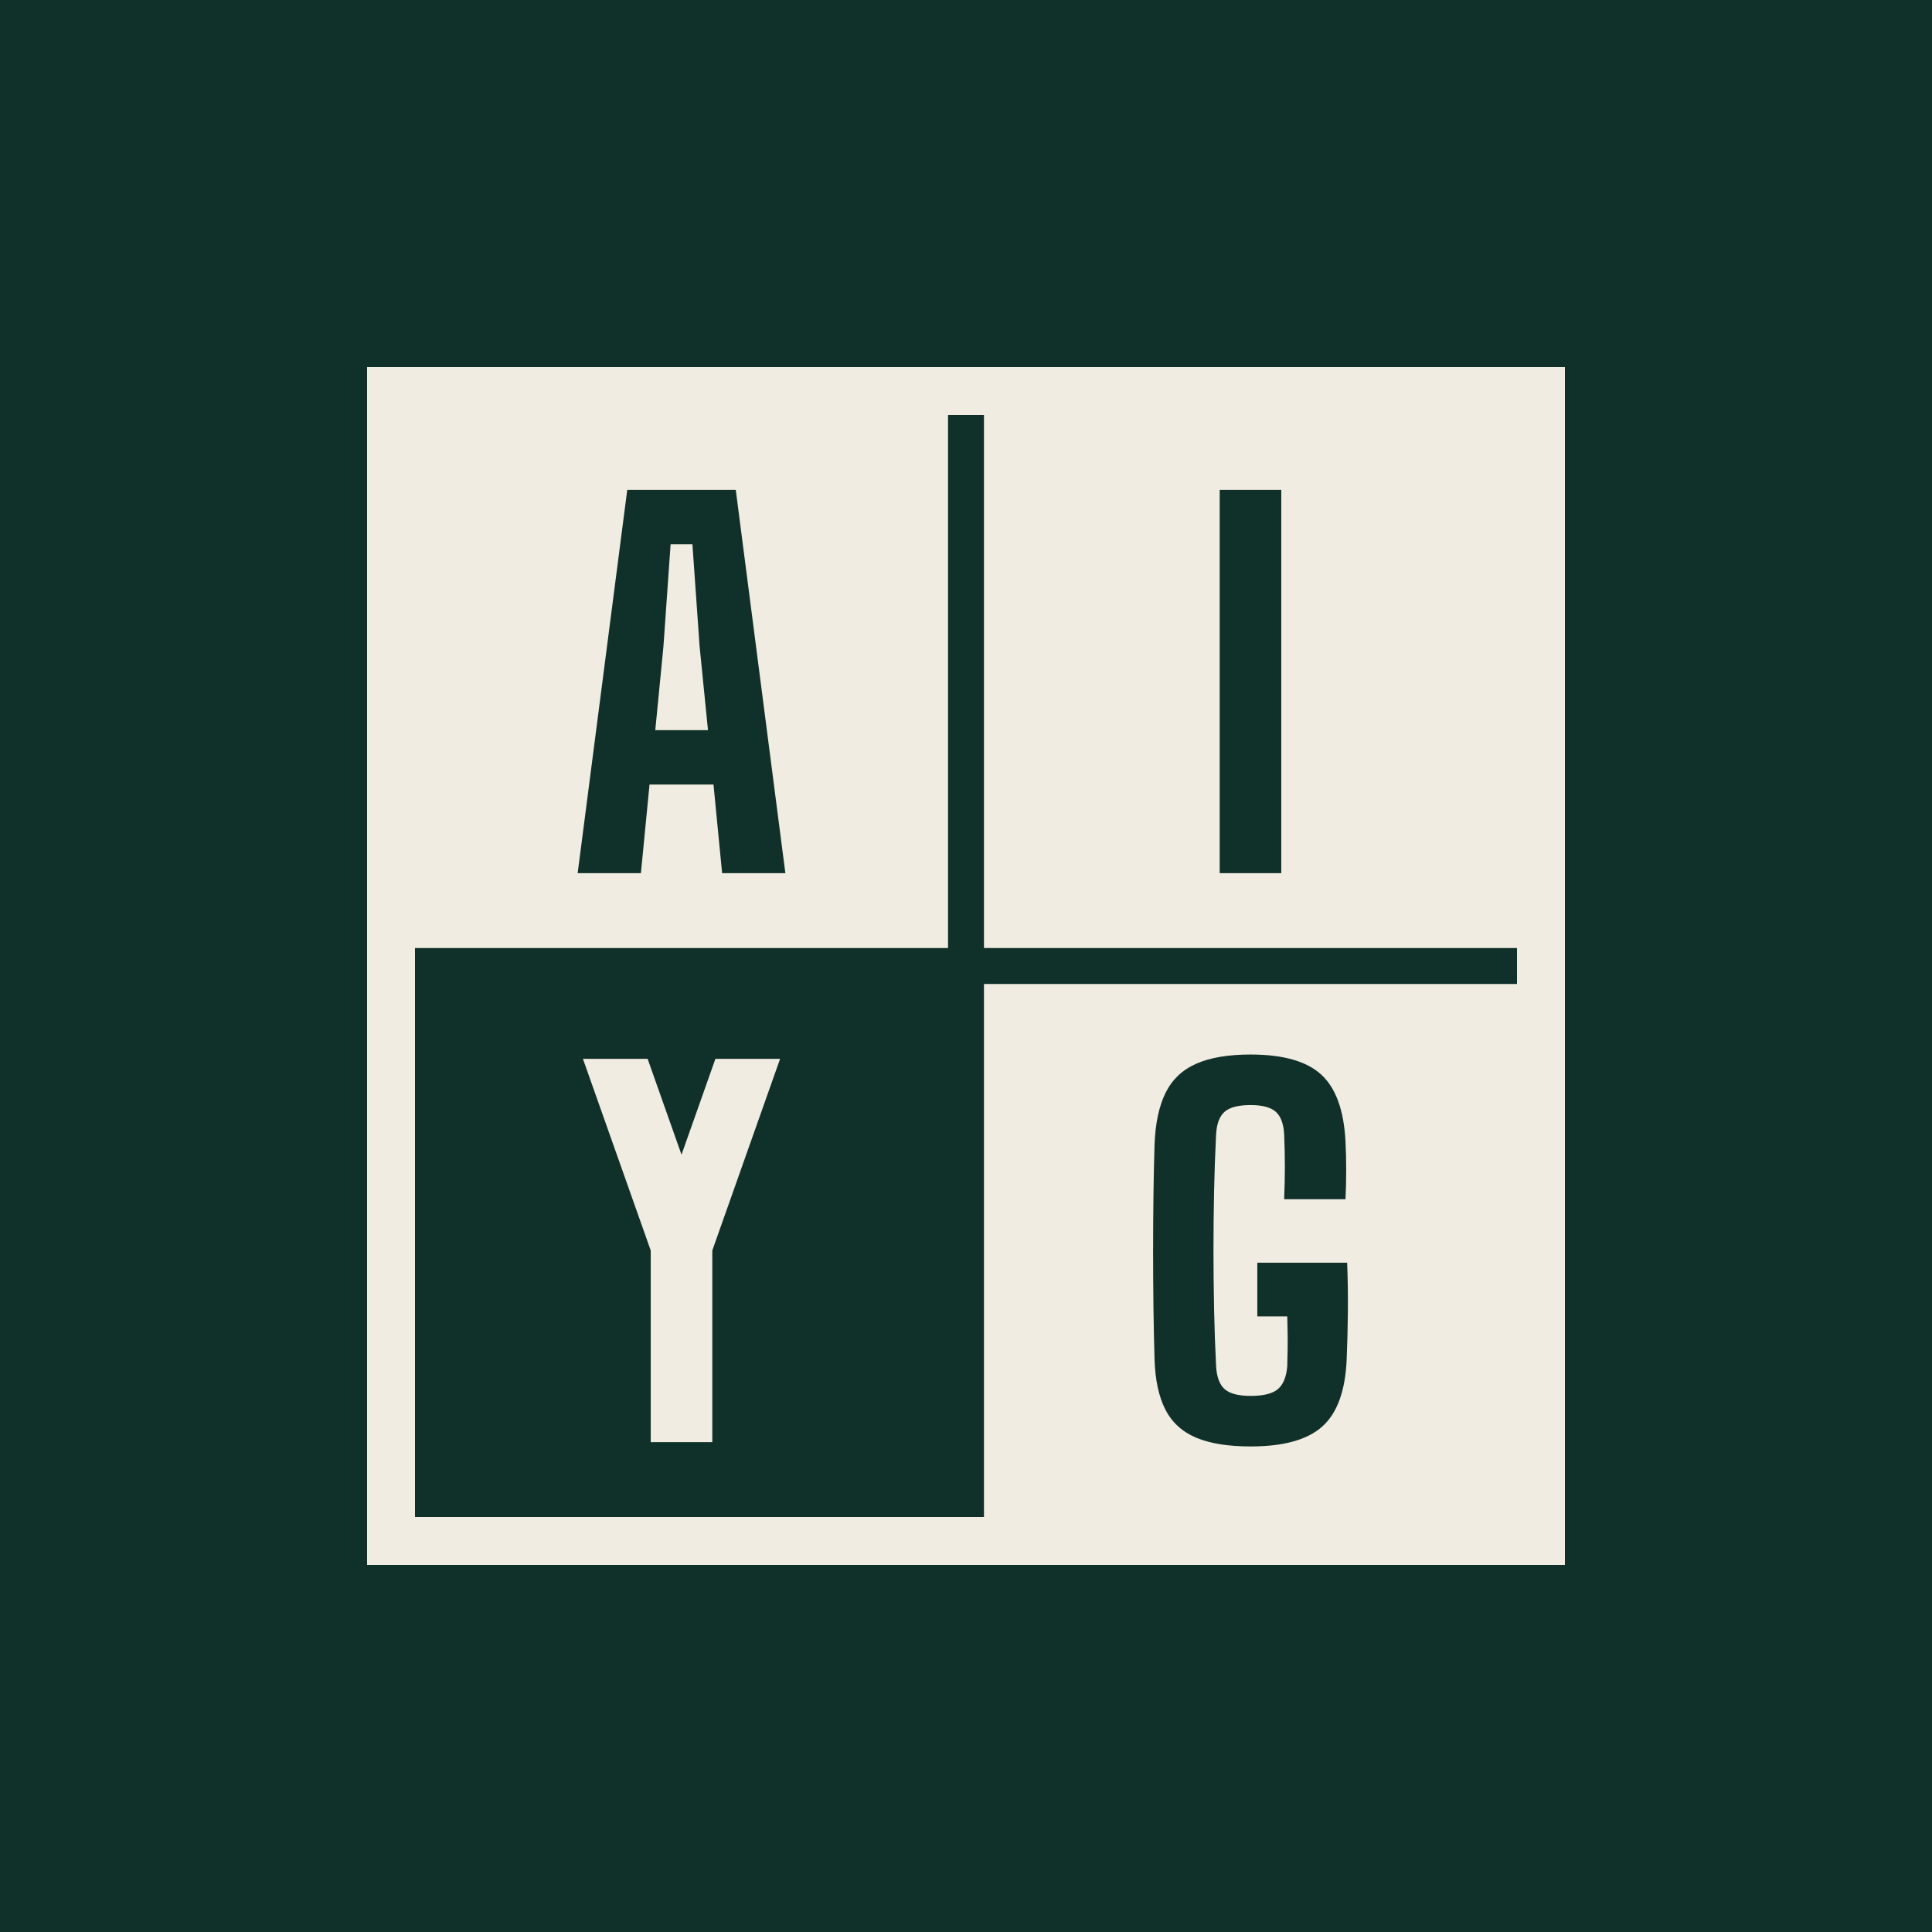
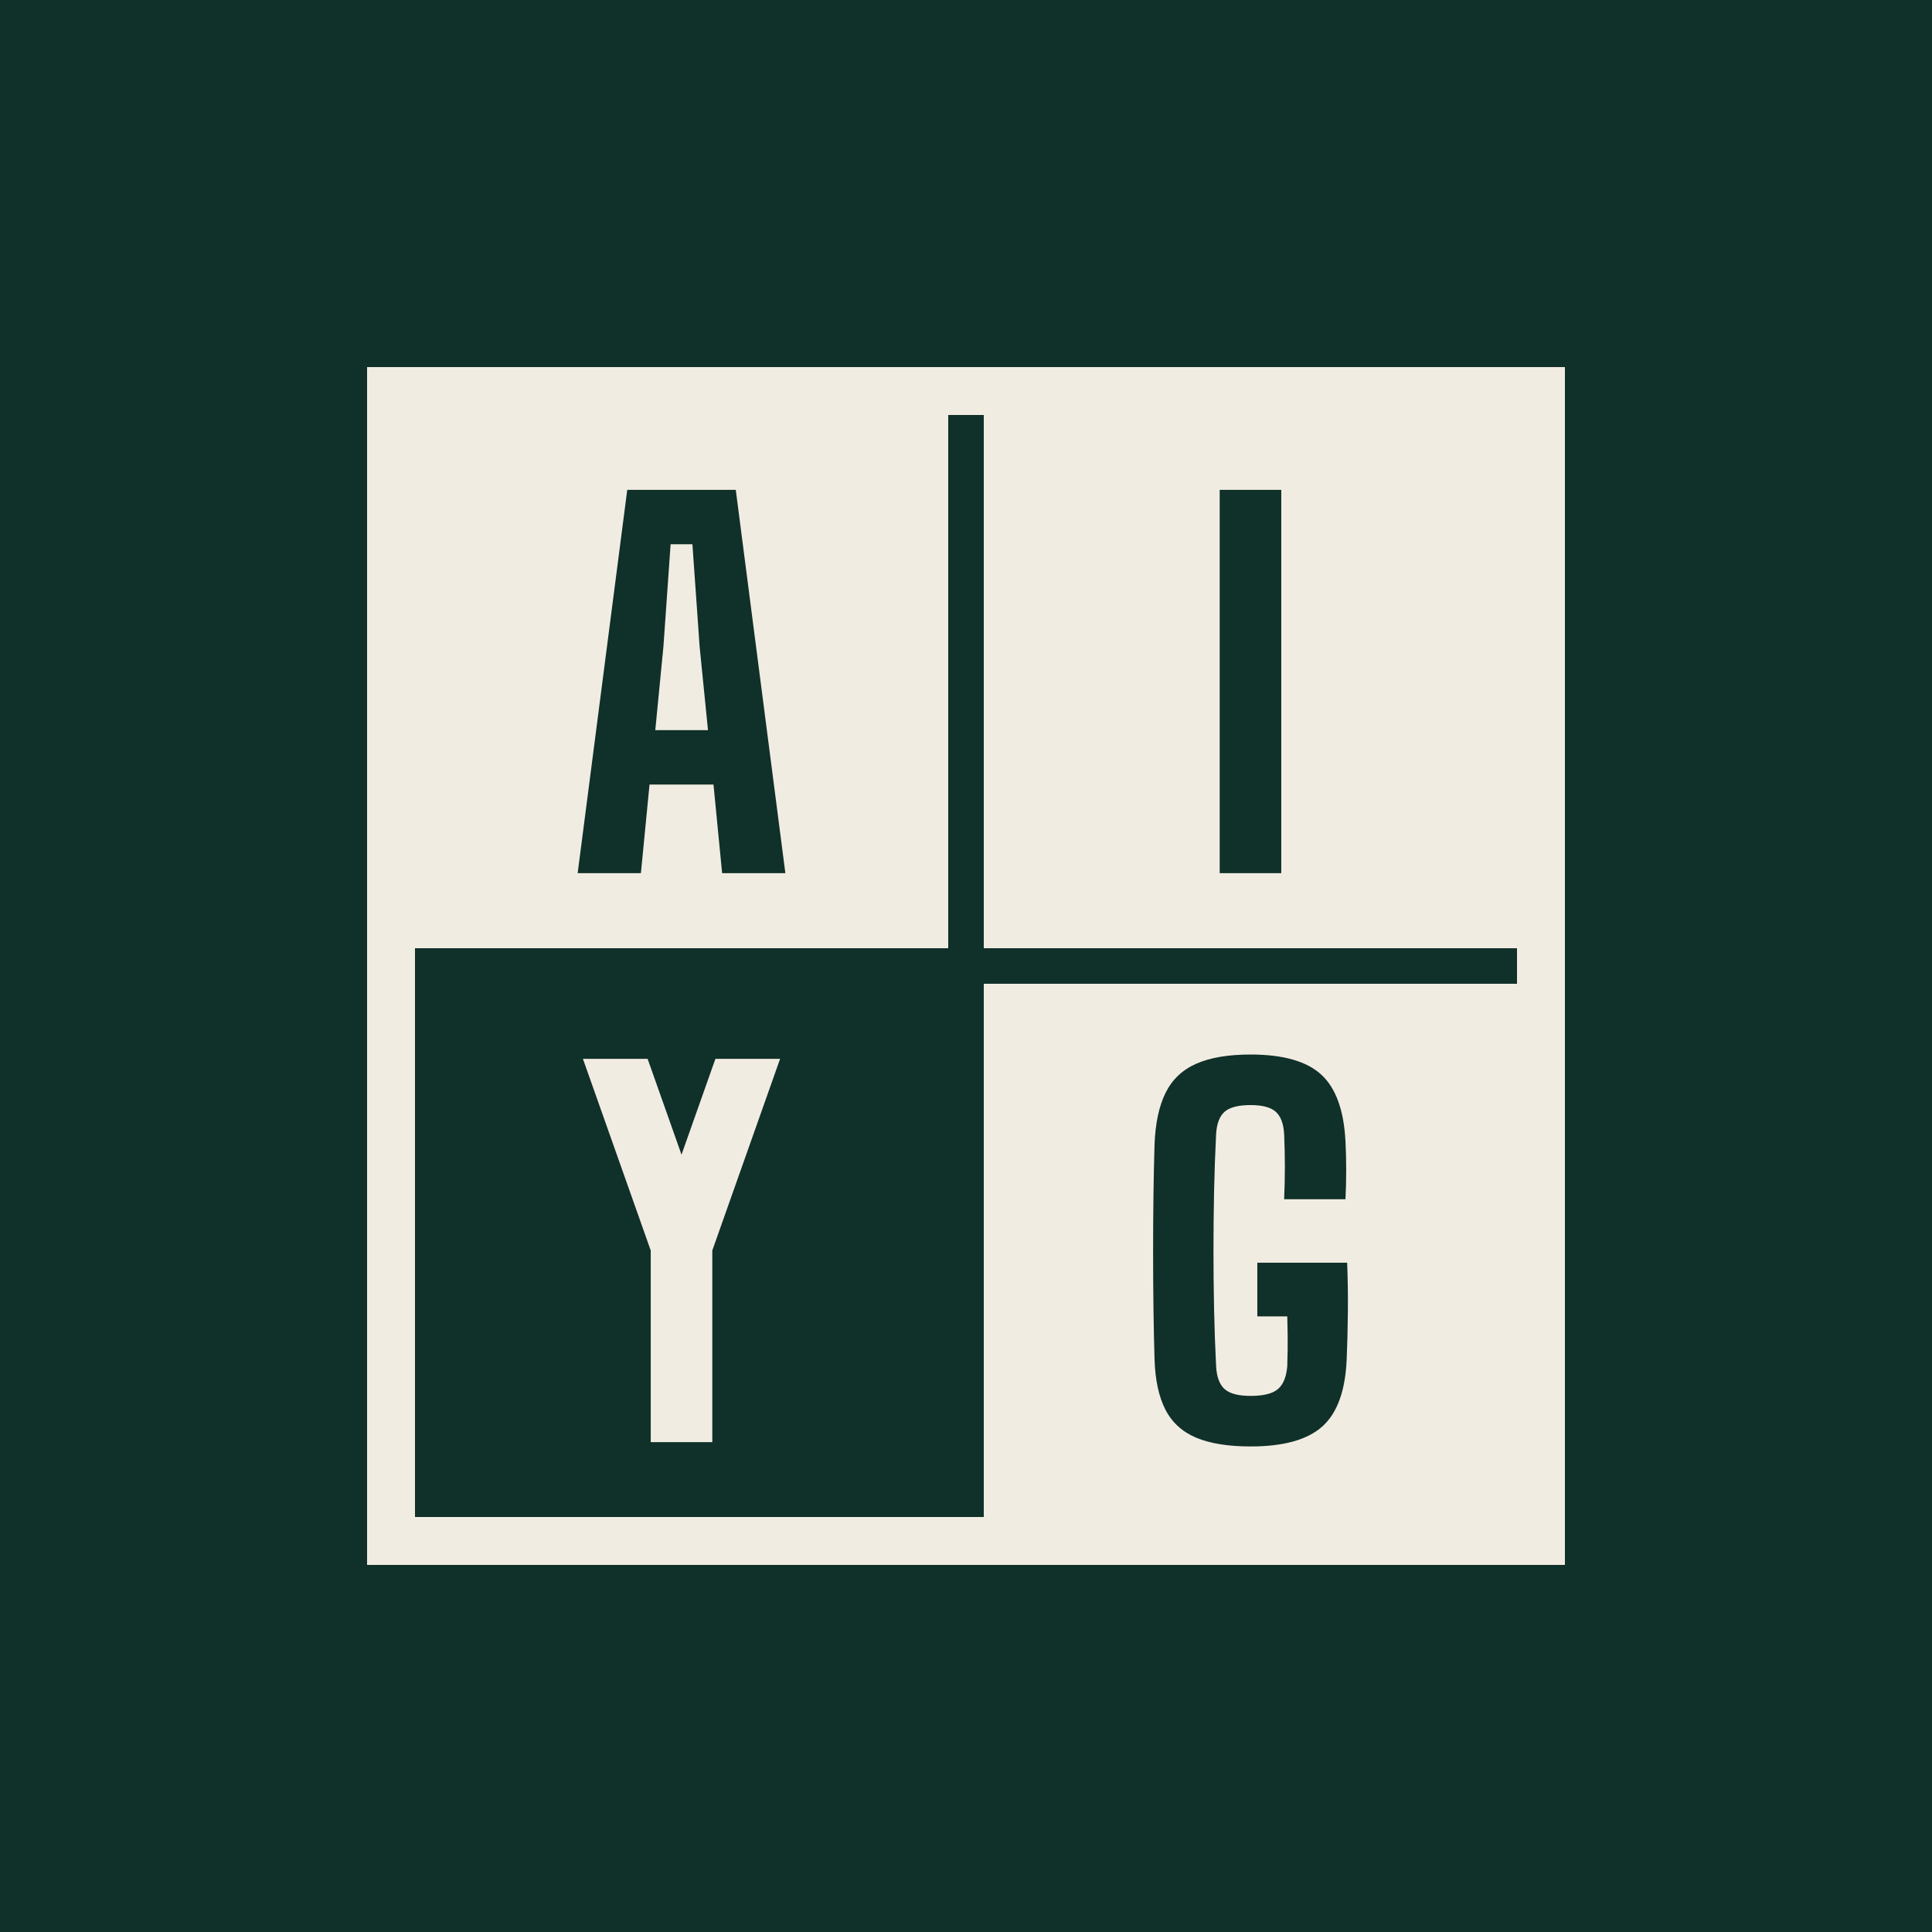
<svg xmlns="http://www.w3.org/2000/svg" viewBox="0 0 100 100" width="512" height="512">
  <rect width="100" height="100" rx="0" fill="#10302A" />
  <g transform="translate(19 19) scale(.62)">
-     <rect width="100" height="100" fill="#F1ECE1" />
-     <path d="M48.5 4H51.5V96H48.5ZM4 48.5H96V51.5H4ZM4 48.5H51.5V96H4ZM17.58 42.25L21.72 10.25L30.78 10.25L34.92 42.25L29.64 42.25L28.92 34.85L23.58 34.85L22.86 42.25ZM24.06 30.31L28.46 30.31L27.76 23.31L27.16 14.79L25.34 14.79L24.74 23.33ZM71.18 42.25L71.18 10.25L76.32 10.25L76.32 42.25ZM73.76 90.11Q70.96 90.11 69.22 89.38Q67.48 88.65 66.65 87.04Q65.82 85.43 65.74 82.83Q65.68 80.85 65.65 78.54Q65.62 76.23 65.62 73.83Q65.62 71.43 65.65 69.14Q65.68 66.85 65.74 64.91Q65.84 62.23 66.67 60.57Q67.5 58.91 69.24 58.15Q70.98 57.39 73.76 57.39Q77.82 57.39 79.65 59.06Q81.48 60.73 81.68 64.63Q81.74 65.73 81.74 67.04Q81.74 68.35 81.68 69.47L76.56 69.47Q76.62 68.05 76.62 66.75Q76.62 65.45 76.56 64.03Q76.48 62.71 75.85 62.16Q75.22 61.61 73.76 61.61Q72.24 61.61 71.6 62.16Q70.96 62.71 70.88 64.03Q70.76 66.41 70.71 68.84Q70.66 71.27 70.66 73.73Q70.66 76.19 70.71 78.62Q70.76 81.05 70.88 83.43Q70.96 84.77 71.6 85.33Q72.24 85.89 73.76 85.89Q75.36 85.89 76.03 85.33Q76.7 84.77 76.82 83.43Q76.84 82.81 76.85 82.08Q76.86 81.35 76.85 80.61Q76.84 79.87 76.82 79.25L74.32 79.25L74.32 74.77L81.82 74.77Q81.9 76.77 81.88 78.87Q81.86 80.97 81.78 82.83Q81.62 86.75 79.76 88.43Q77.9 90.11 73.76 90.11Z" fill="#10302A" />
+     <rect width="100" height="100" fill="#F1ECE1" shape-rendering="crispEdges" />
+     <path d="M48.5 4H51.5V96H48.5ZM4 48.5H96V51.5H4ZM4 48.5H51.5V96H4Z" fill="#10302A" shape-rendering="crispEdges" />
+     <path d="M50 4V48.5M51.5 50H96" fill="none" stroke="#10302A" stroke-width="1" vector-effect="non-scaling-stroke" shape-rendering="crispEdges" />
+     <path d="M17.58 42.25L21.72 10.25L30.78 10.25L34.92 42.25L29.64 42.25L28.92 34.85L23.58 34.85L22.86 42.25ZM24.06 30.31L28.46 30.31L27.76 23.31L27.16 14.79L25.34 14.79L24.74 23.33ZM71.18 42.25L71.18 10.25L76.32 10.25L76.32 42.25ZM73.76 90.11Q70.96 90.11 69.22 89.38Q67.48 88.65 66.65 87.04Q65.82 85.43 65.74 82.83Q65.68 80.85 65.65 78.54Q65.62 76.23 65.62 73.83Q65.62 71.43 65.65 69.14Q65.68 66.85 65.74 64.91Q65.84 62.23 66.67 60.57Q67.5 58.91 69.24 58.15Q70.98 57.39 73.76 57.39Q77.82 57.39 79.65 59.06Q81.48 60.73 81.68 64.63Q81.74 65.73 81.74 67.04Q81.74 68.35 81.68 69.47L76.56 69.47Q76.62 68.05 76.62 66.75Q76.62 65.45 76.56 64.03Q76.48 62.71 75.85 62.16Q75.22 61.61 73.76 61.61Q72.24 61.61 71.6 62.16Q70.96 62.71 70.88 64.03Q70.76 66.41 70.71 68.84Q70.66 71.27 70.66 73.73Q70.66 76.19 70.71 78.62Q70.76 81.05 70.88 83.43Q70.96 84.77 71.6 85.33Q72.24 85.89 73.76 85.89Q75.36 85.89 76.03 85.33Q76.7 84.77 76.82 83.43Q76.84 82.81 76.85 82.08Q76.86 81.35 76.85 80.61Q76.84 79.87 76.82 79.25L74.32 79.25L74.32 74.77L81.82 74.77Q81.9 76.77 81.88 78.87Q81.86 80.97 81.78 82.83Q81.62 86.75 79.76 88.43Q77.9 90.11 73.76 90.11Z" fill="#10302A" />
    <path d="M23.68 89.75L23.68 73.75L18.02 57.75L23.42 57.75L26.25 65.75L29.08 57.75L34.48 57.75L28.82 73.75L28.82 89.75Z" fill="#F1ECE1" />
  </g>
</svg>
